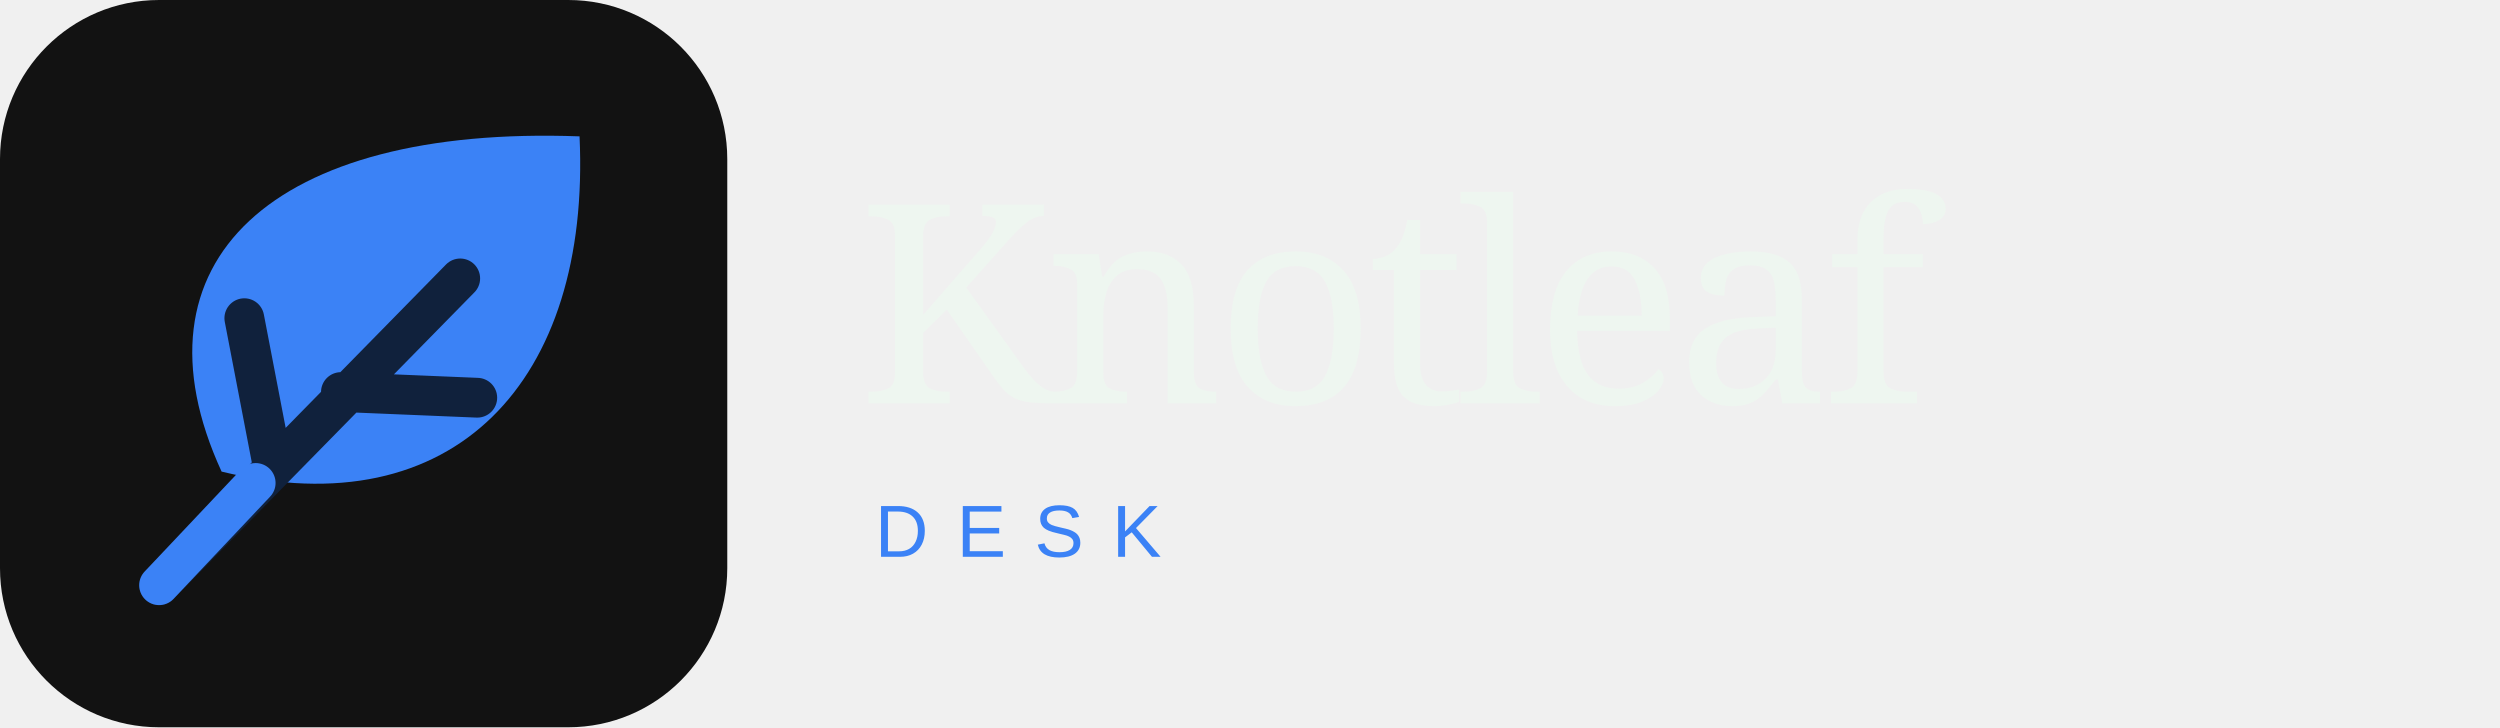
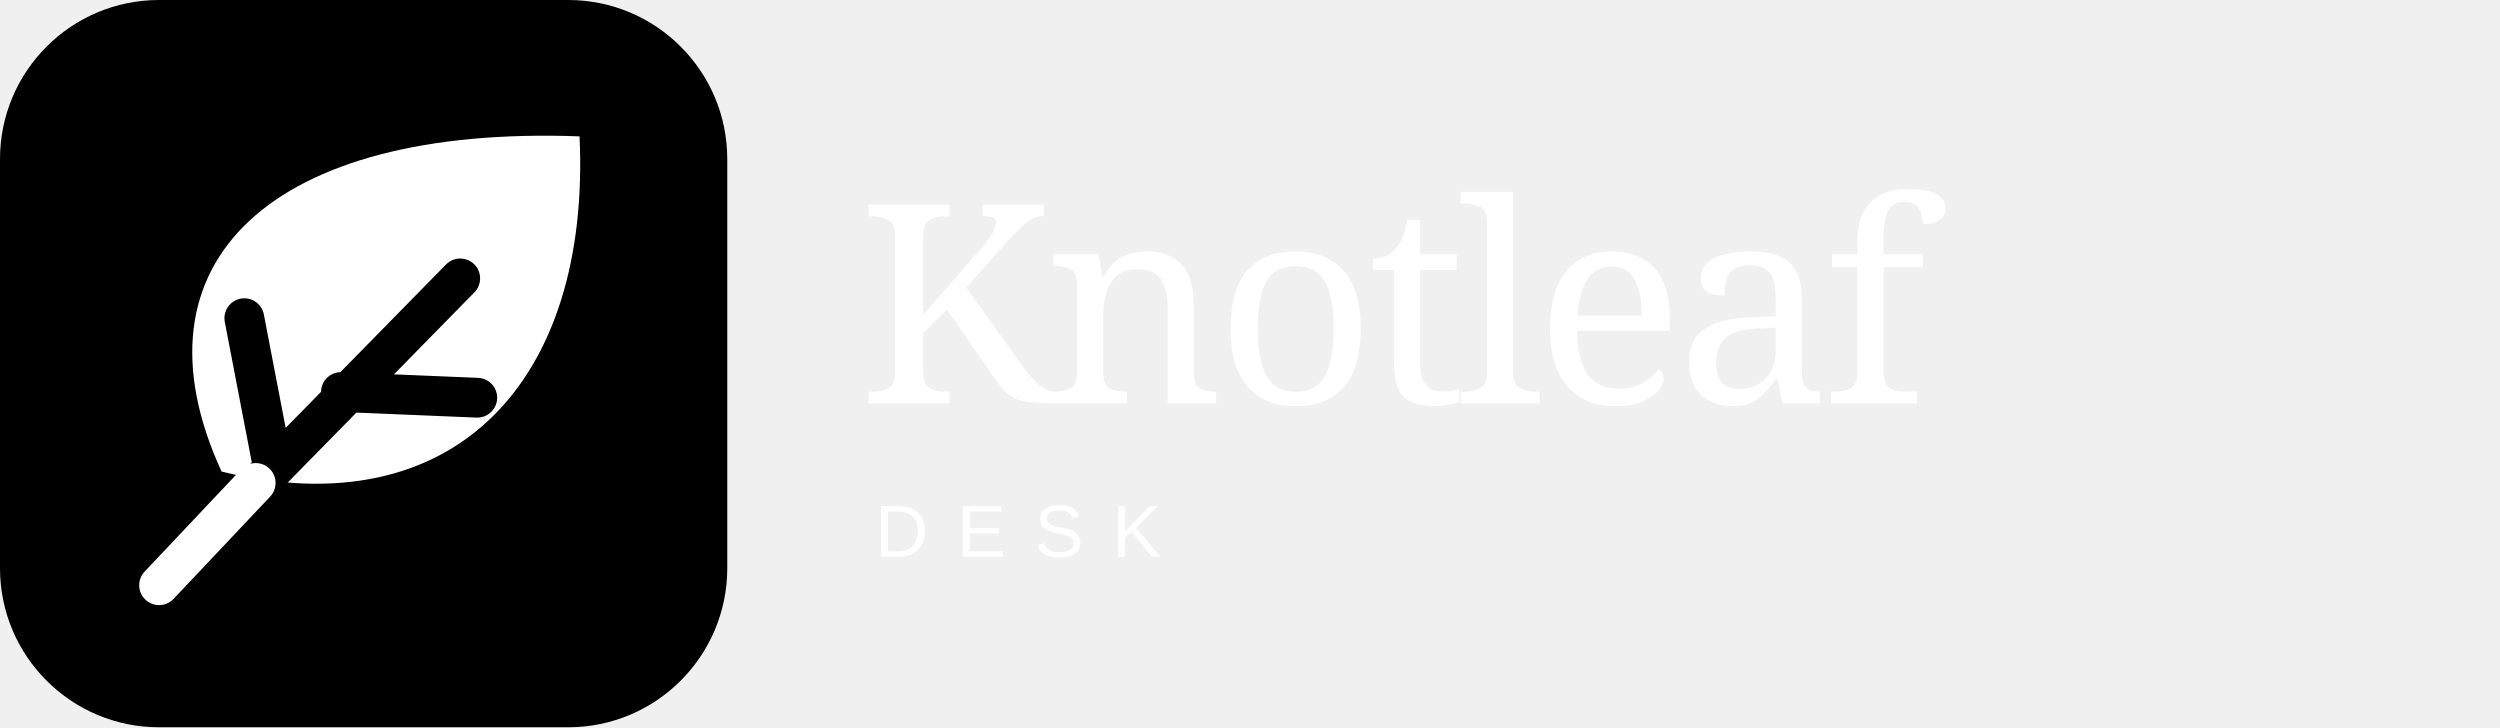
<svg xmlns="http://www.w3.org/2000/svg" viewBox="0 0 440 128" fill="none">
-   <rect width="128" height="128" rx="28" fill="#121212" />
-   <path d="M39 83C22 46 48 22 102 24c2 43-22 69-63 59Z" fill="#3B82F6" />
-   <path d="m28 103 53-54M48 82l-5-26m17 13 24 1" stroke="#10213c" stroke-width="7" stroke-linecap="round" stroke-linejoin="round" />
-   <path d="m28 103 17-18" stroke="#3B82F6" stroke-width="7" stroke-linecap="round" />
-   <text x="151" y="71" fill="#eef6f0" font-family="Georgia,serif" font-size="49" letter-spacing="-1.5">Knotleaf</text>
-   <text x="154" y="98" fill="#3B82F6" font-family="Arial,sans-serif" font-size="13" letter-spacing="5">DESK</text>
+   <rect width="128" height="128" rx="28" fill="#000000" />
+   <path d="M39 83C22 46 48 22 102 24c2 43-22 69-63 59Z" fill="#ffffff" />
+   <path d="m28 103 53-54M48 82l-5-26m17 13 24 1" stroke="#000000" stroke-width="7" stroke-linecap="round" stroke-linejoin="round" />
+   <path d="m28 103 17-18" stroke="#ffffff" stroke-width="7" stroke-linecap="round" />
+   <text x="151" y="71" fill="#ffffff" font-family="Georgia,serif" font-size="49" letter-spacing="-1.5">Knotleaf</text>
+   <text x="154" y="98" fill="#ffffff" font-family="Arial,sans-serif" font-size="13" letter-spacing="5">DESK</text>
</svg>
